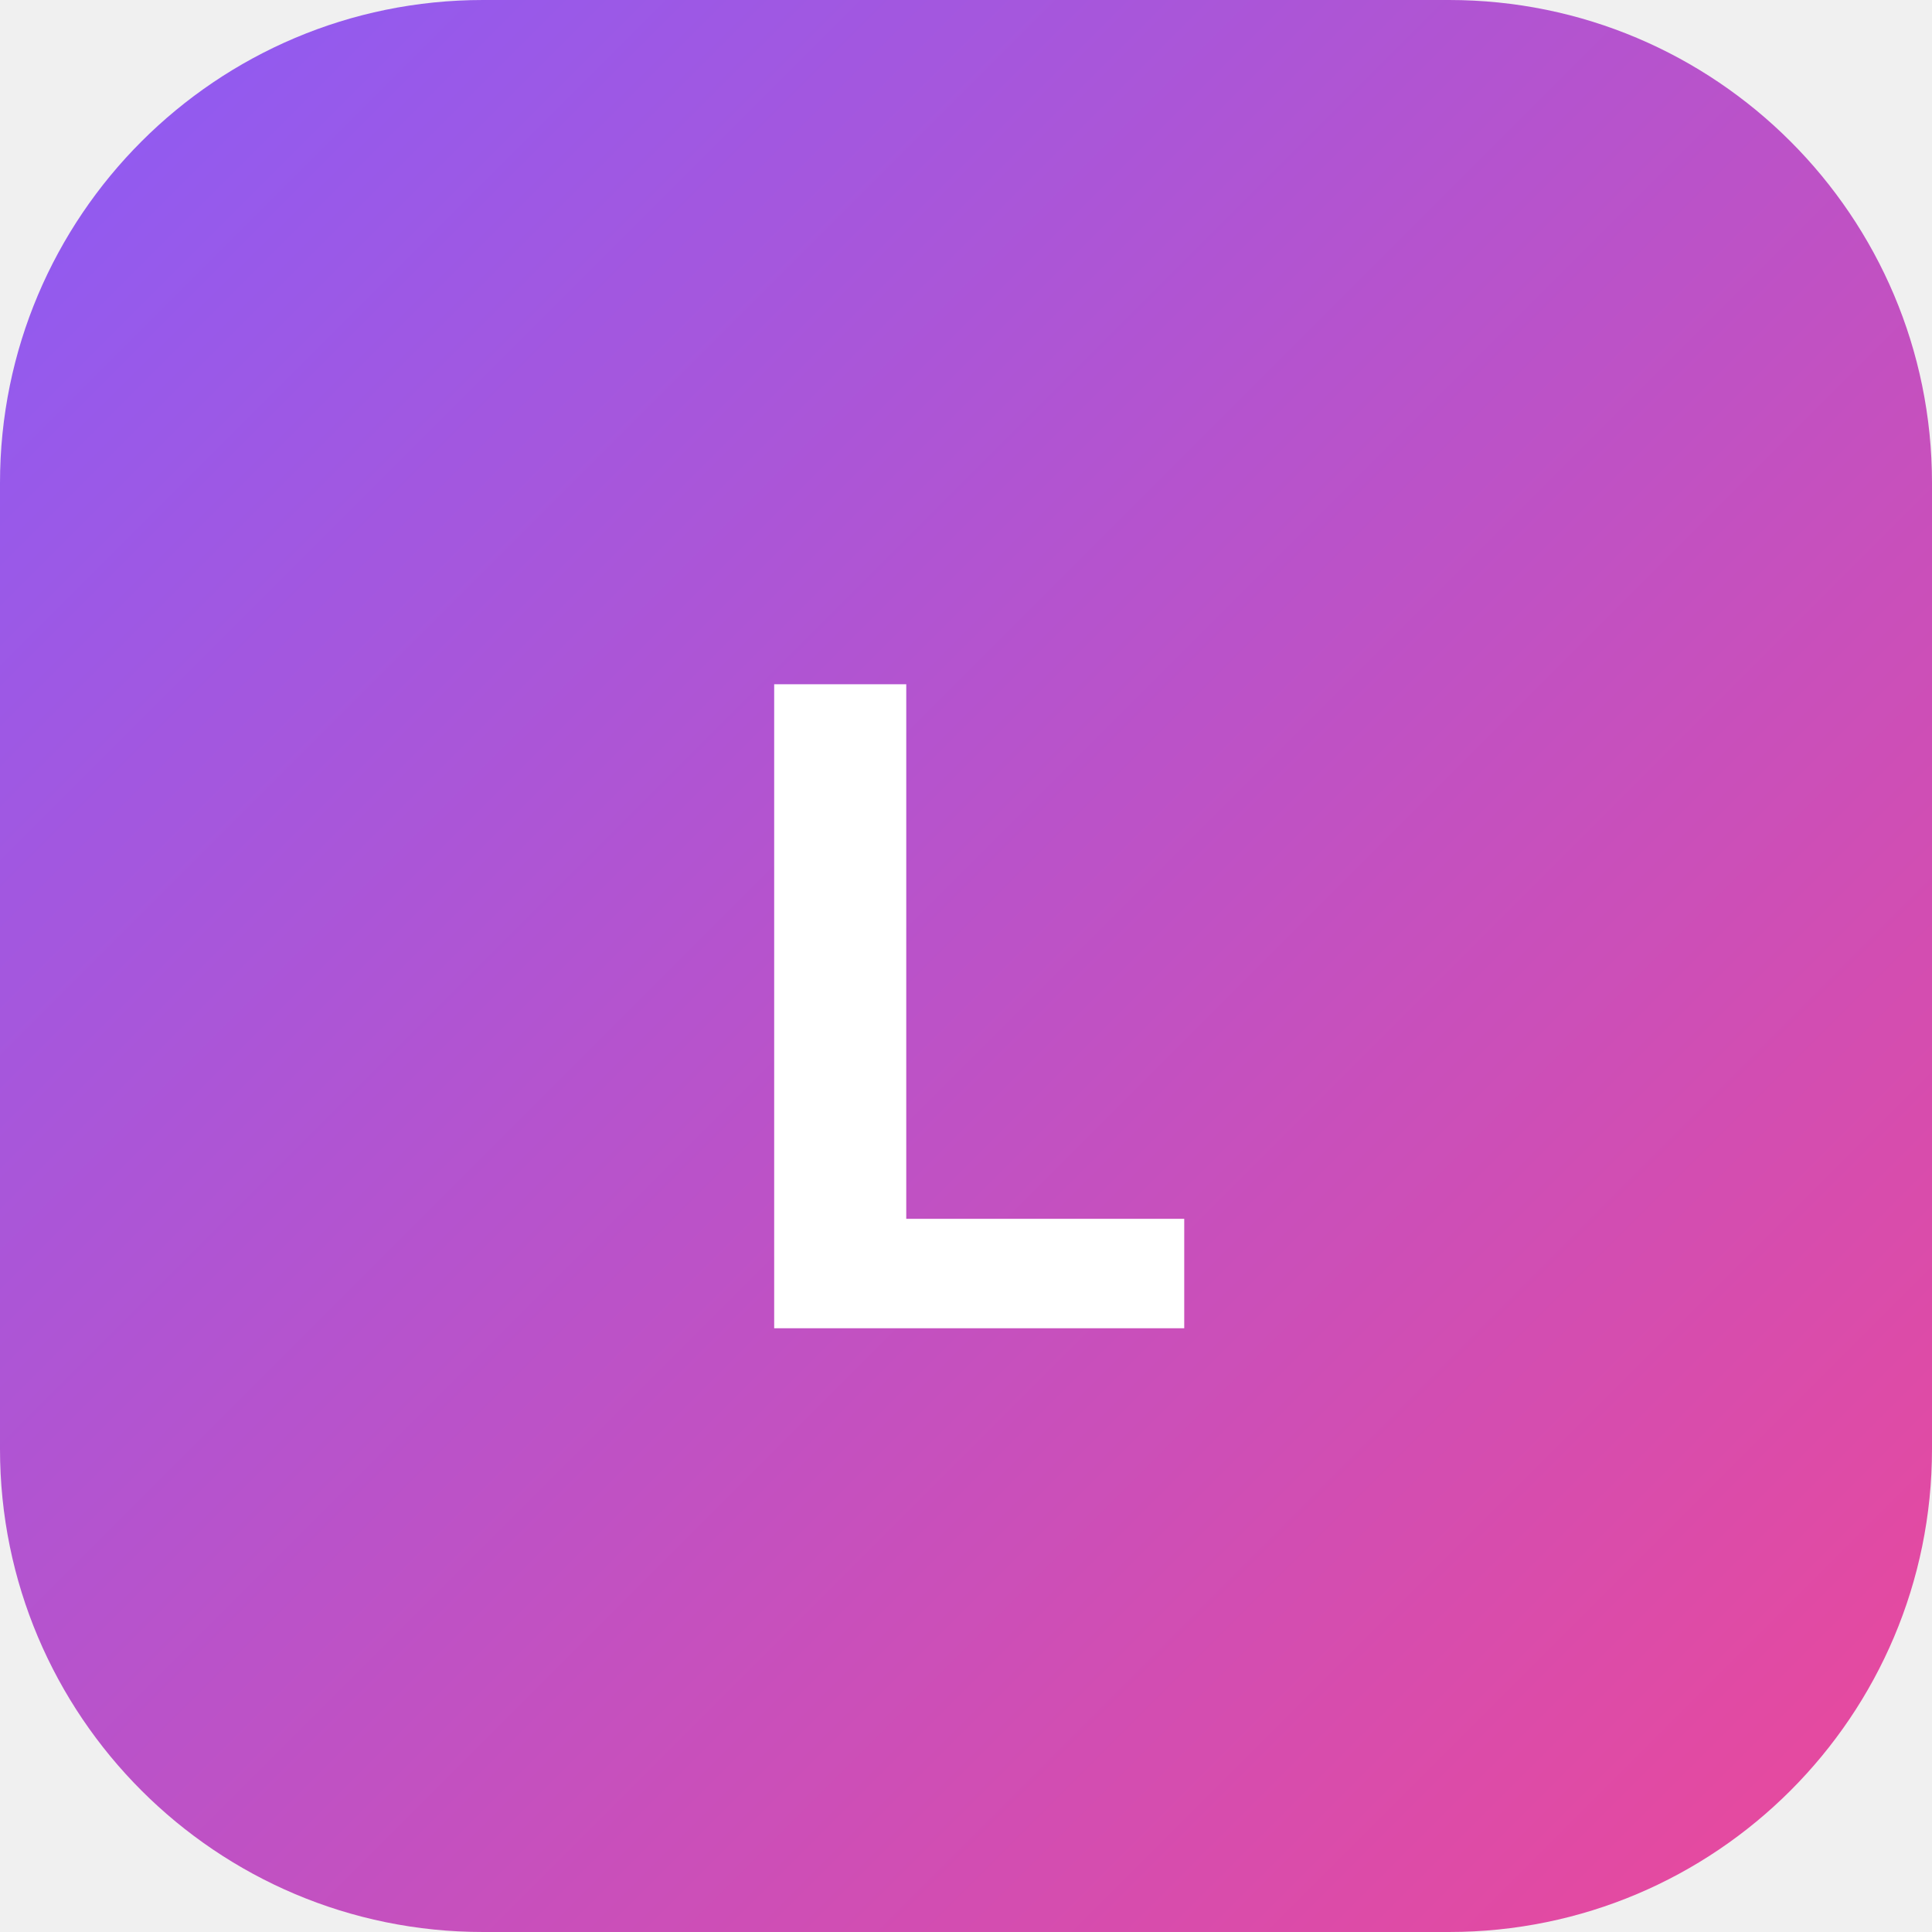
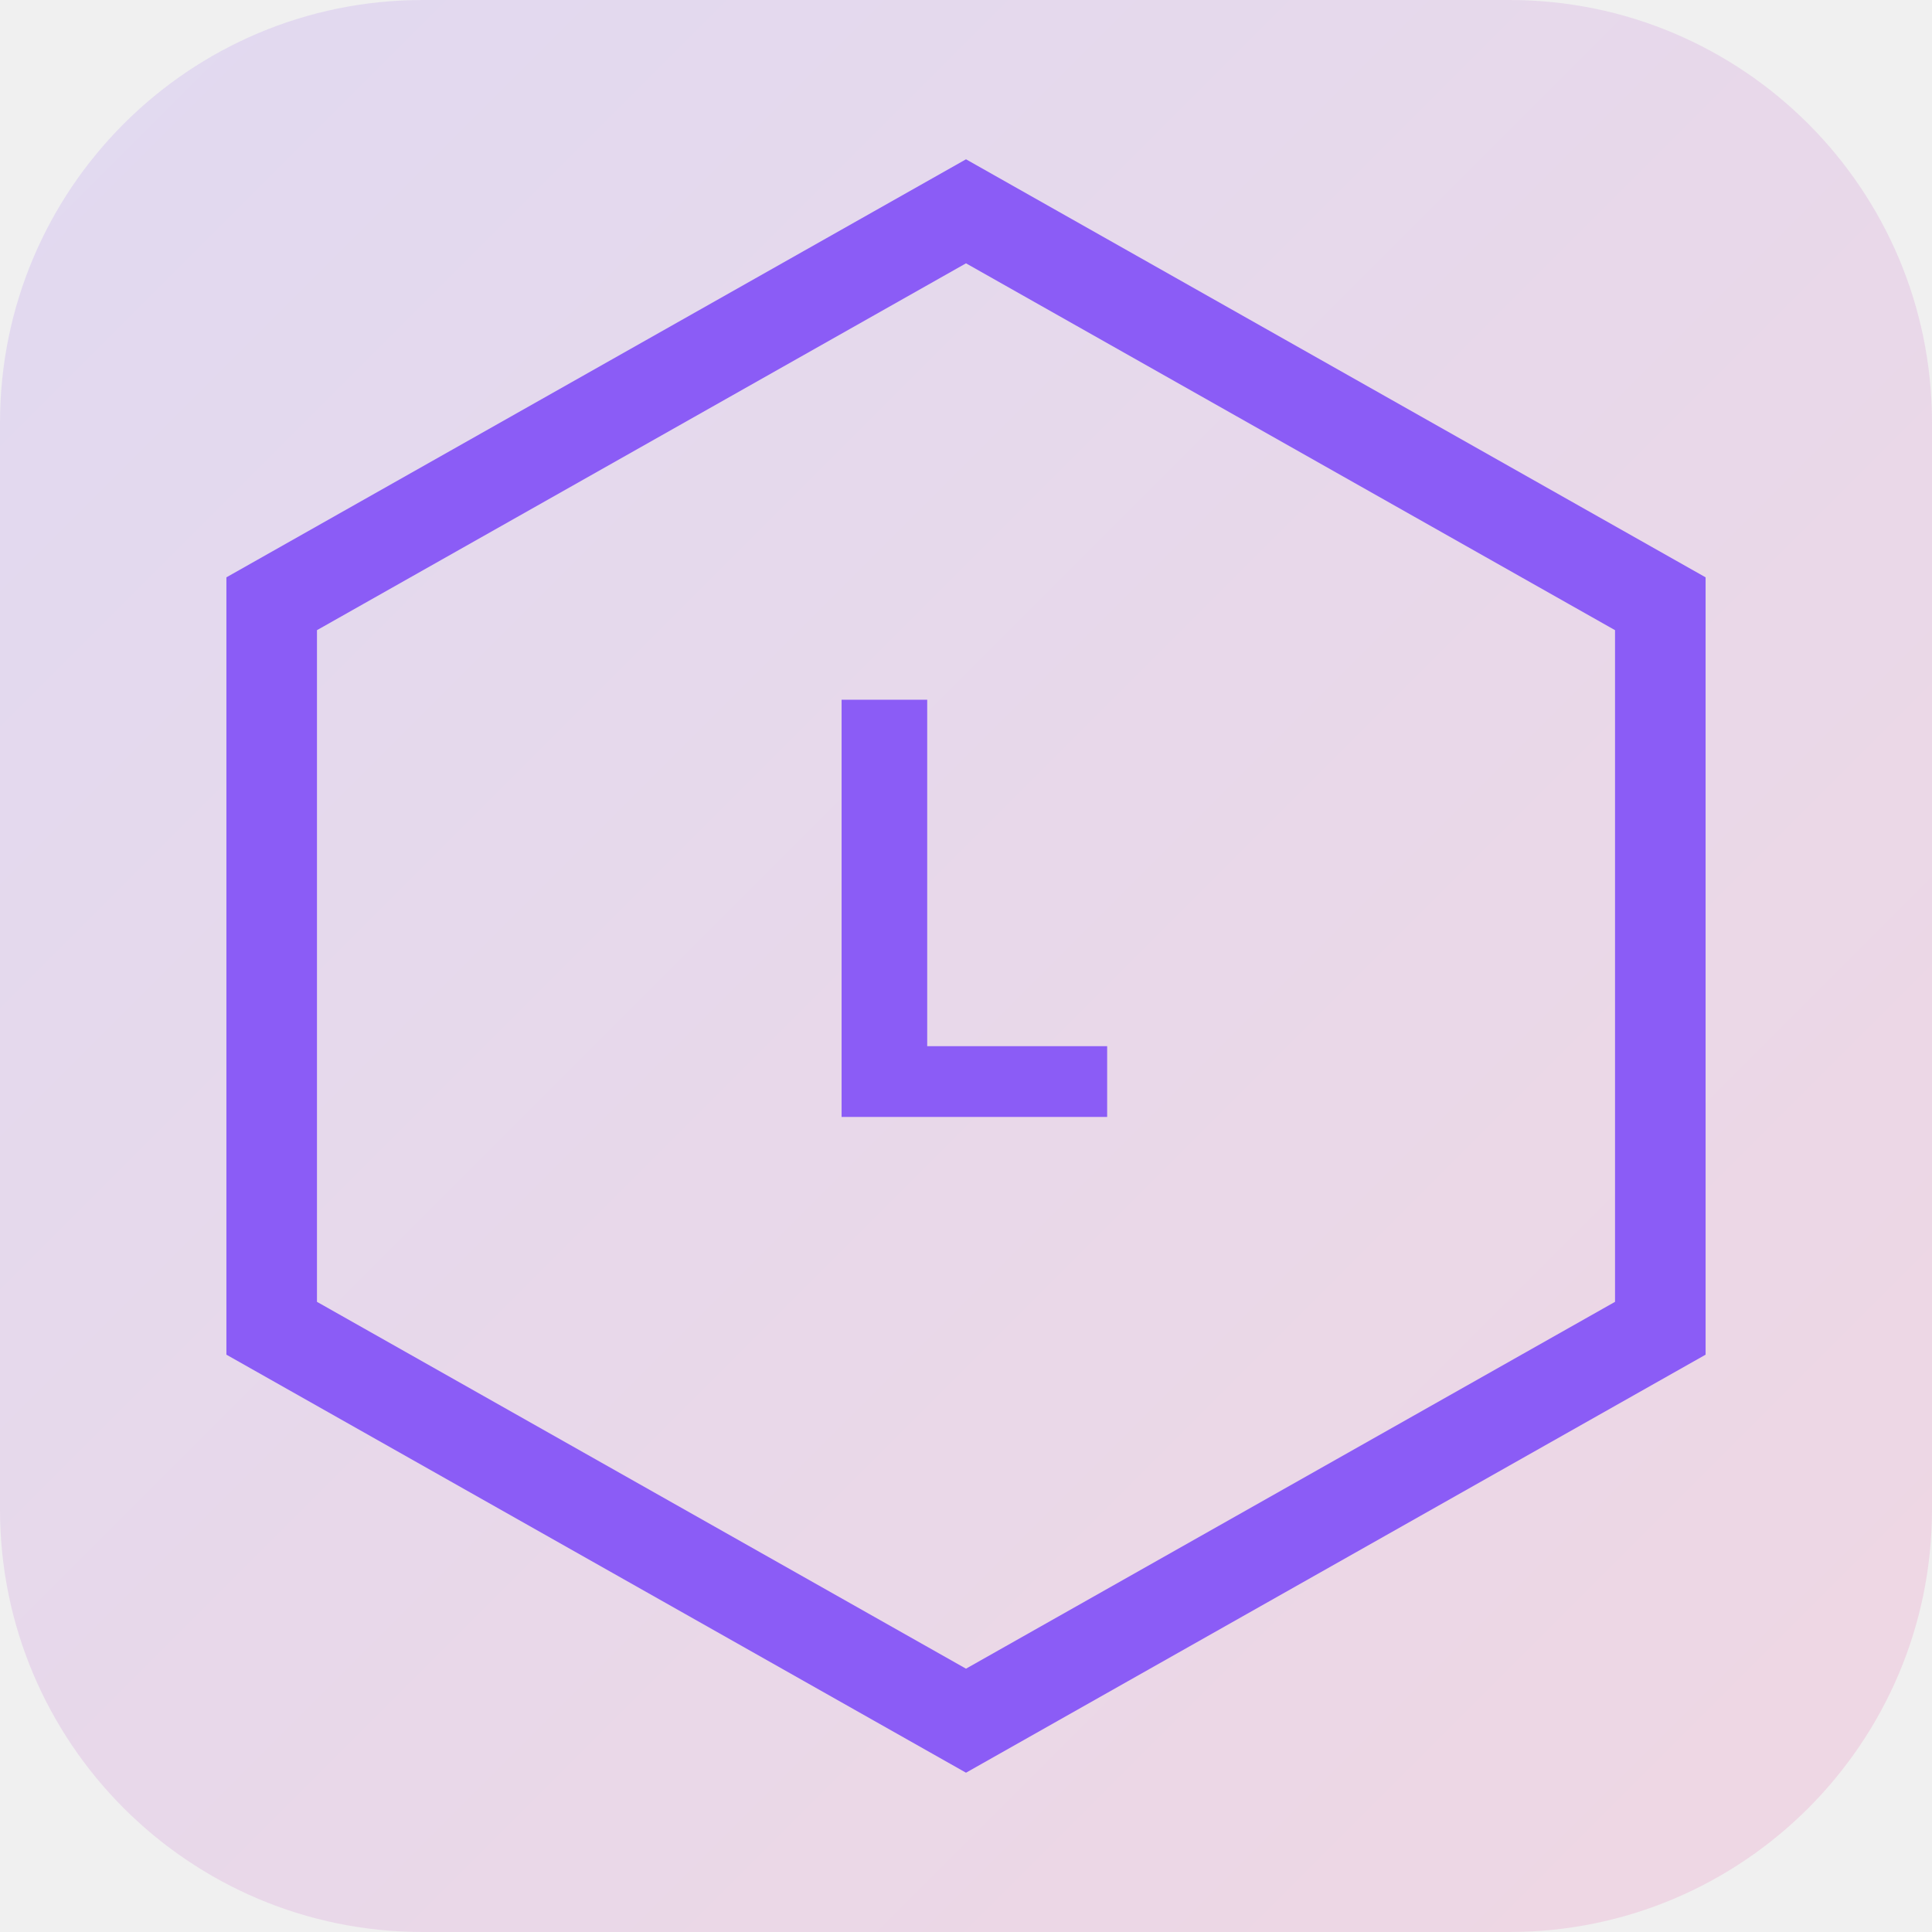
- <svg xmlns="http://www.w3.org/2000/svg" viewBox="0 0 48 48" fill="none" role="img" aria-label="LOOKbook logo">
+ <svg xmlns="http://www.w3.org/2000/svg" viewBox="0 0 128 128" role="img" aria-label="LOOKbook logo">
  <defs>
-     <linearGradient id="logoGrad" x1="0%" y1="0%" x2="100%" y2="100%">
+     <linearGradient id="g" x1="0" y1="0" x2="1" y2="1">
      <stop offset="0%" stop-color="#8B5CF6" />
      <stop offset="100%" stop-color="#EC4899" />
    </linearGradient>
  </defs>
-   <rect width="48" height="48" rx="12" fill="url(#logoGrad)" />
-   <text x="24" y="33" font-family="Space Grotesk, Inter, sans-serif" font-size="22" font-weight="700" fill="#FFFFFF" text-anchor="middle">L</text>
+   <rect width="128" height="128" rx="28" fill="url(#g)" opacity="0.15" />
+   <polygon points="64,14 110,40 110,88 64,114 18,88 18,40" fill="none" stroke="#8B5CF6" stroke-width="6" />
+   <text x="64" y="74" font-family="Space Grotesk, Inter, sans-serif" font-size="38" font-weight="700" fill="#8B5CF6" text-anchor="middle">L</text>
</svg>
